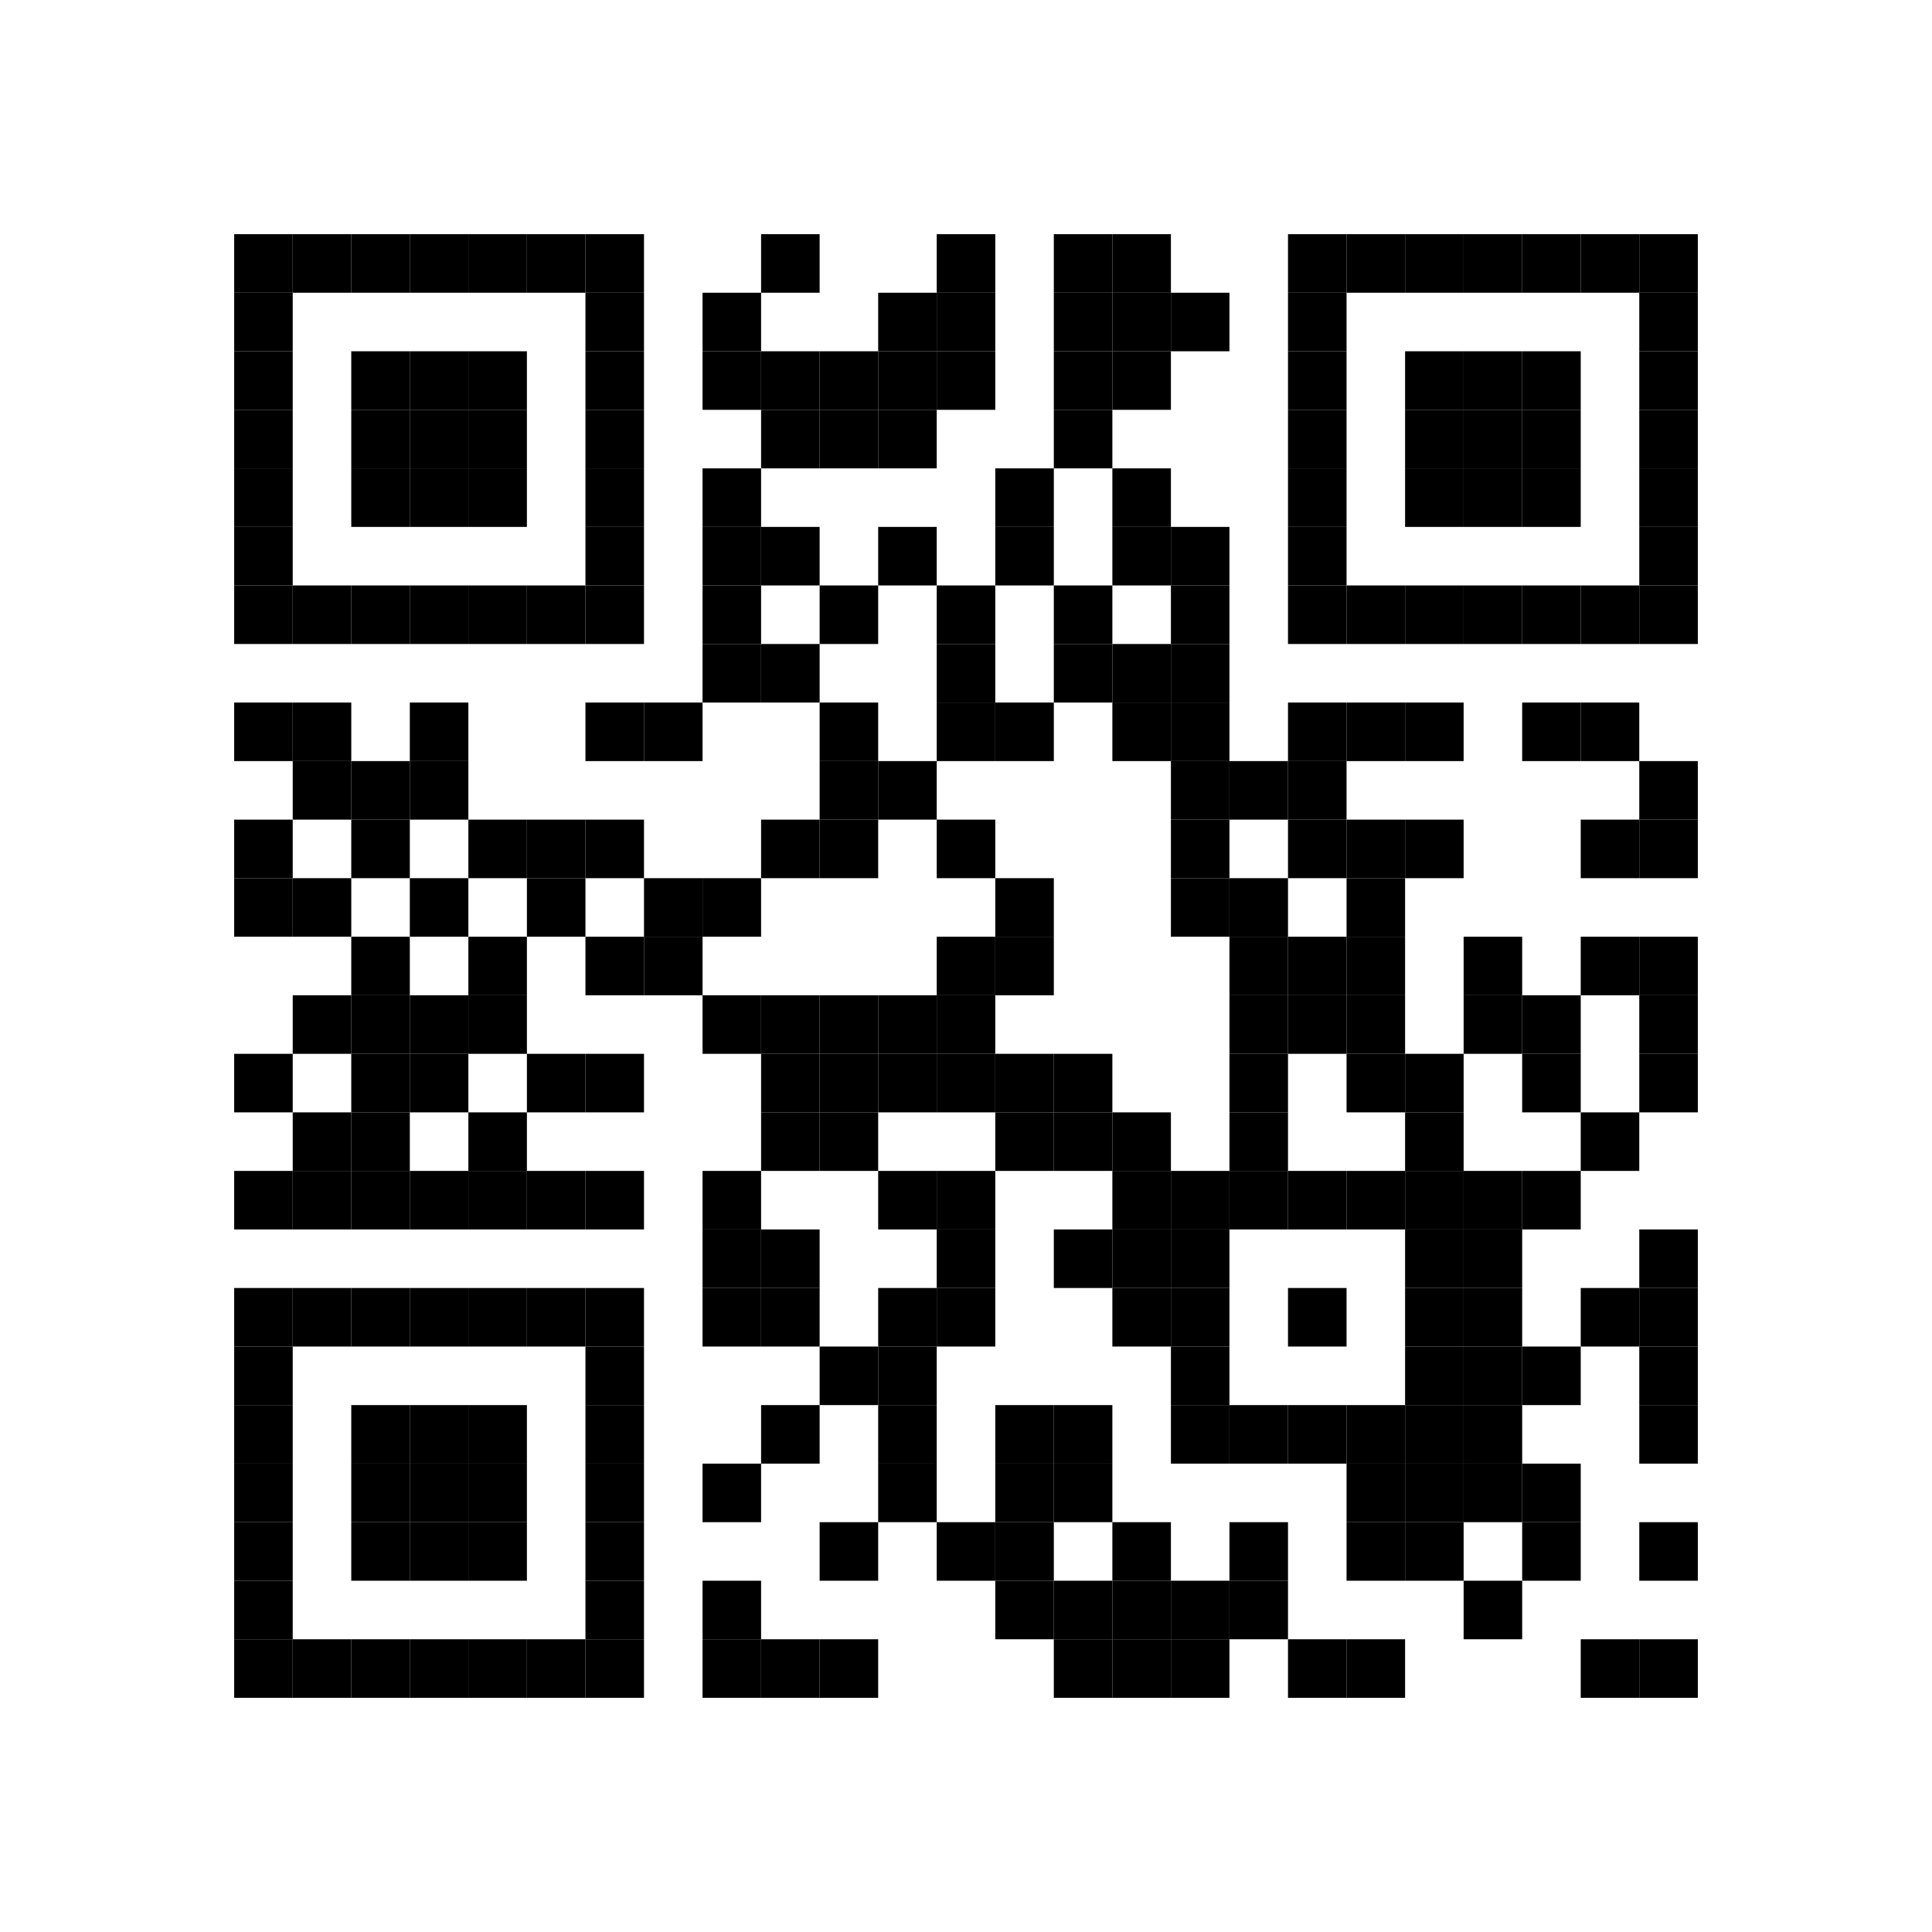
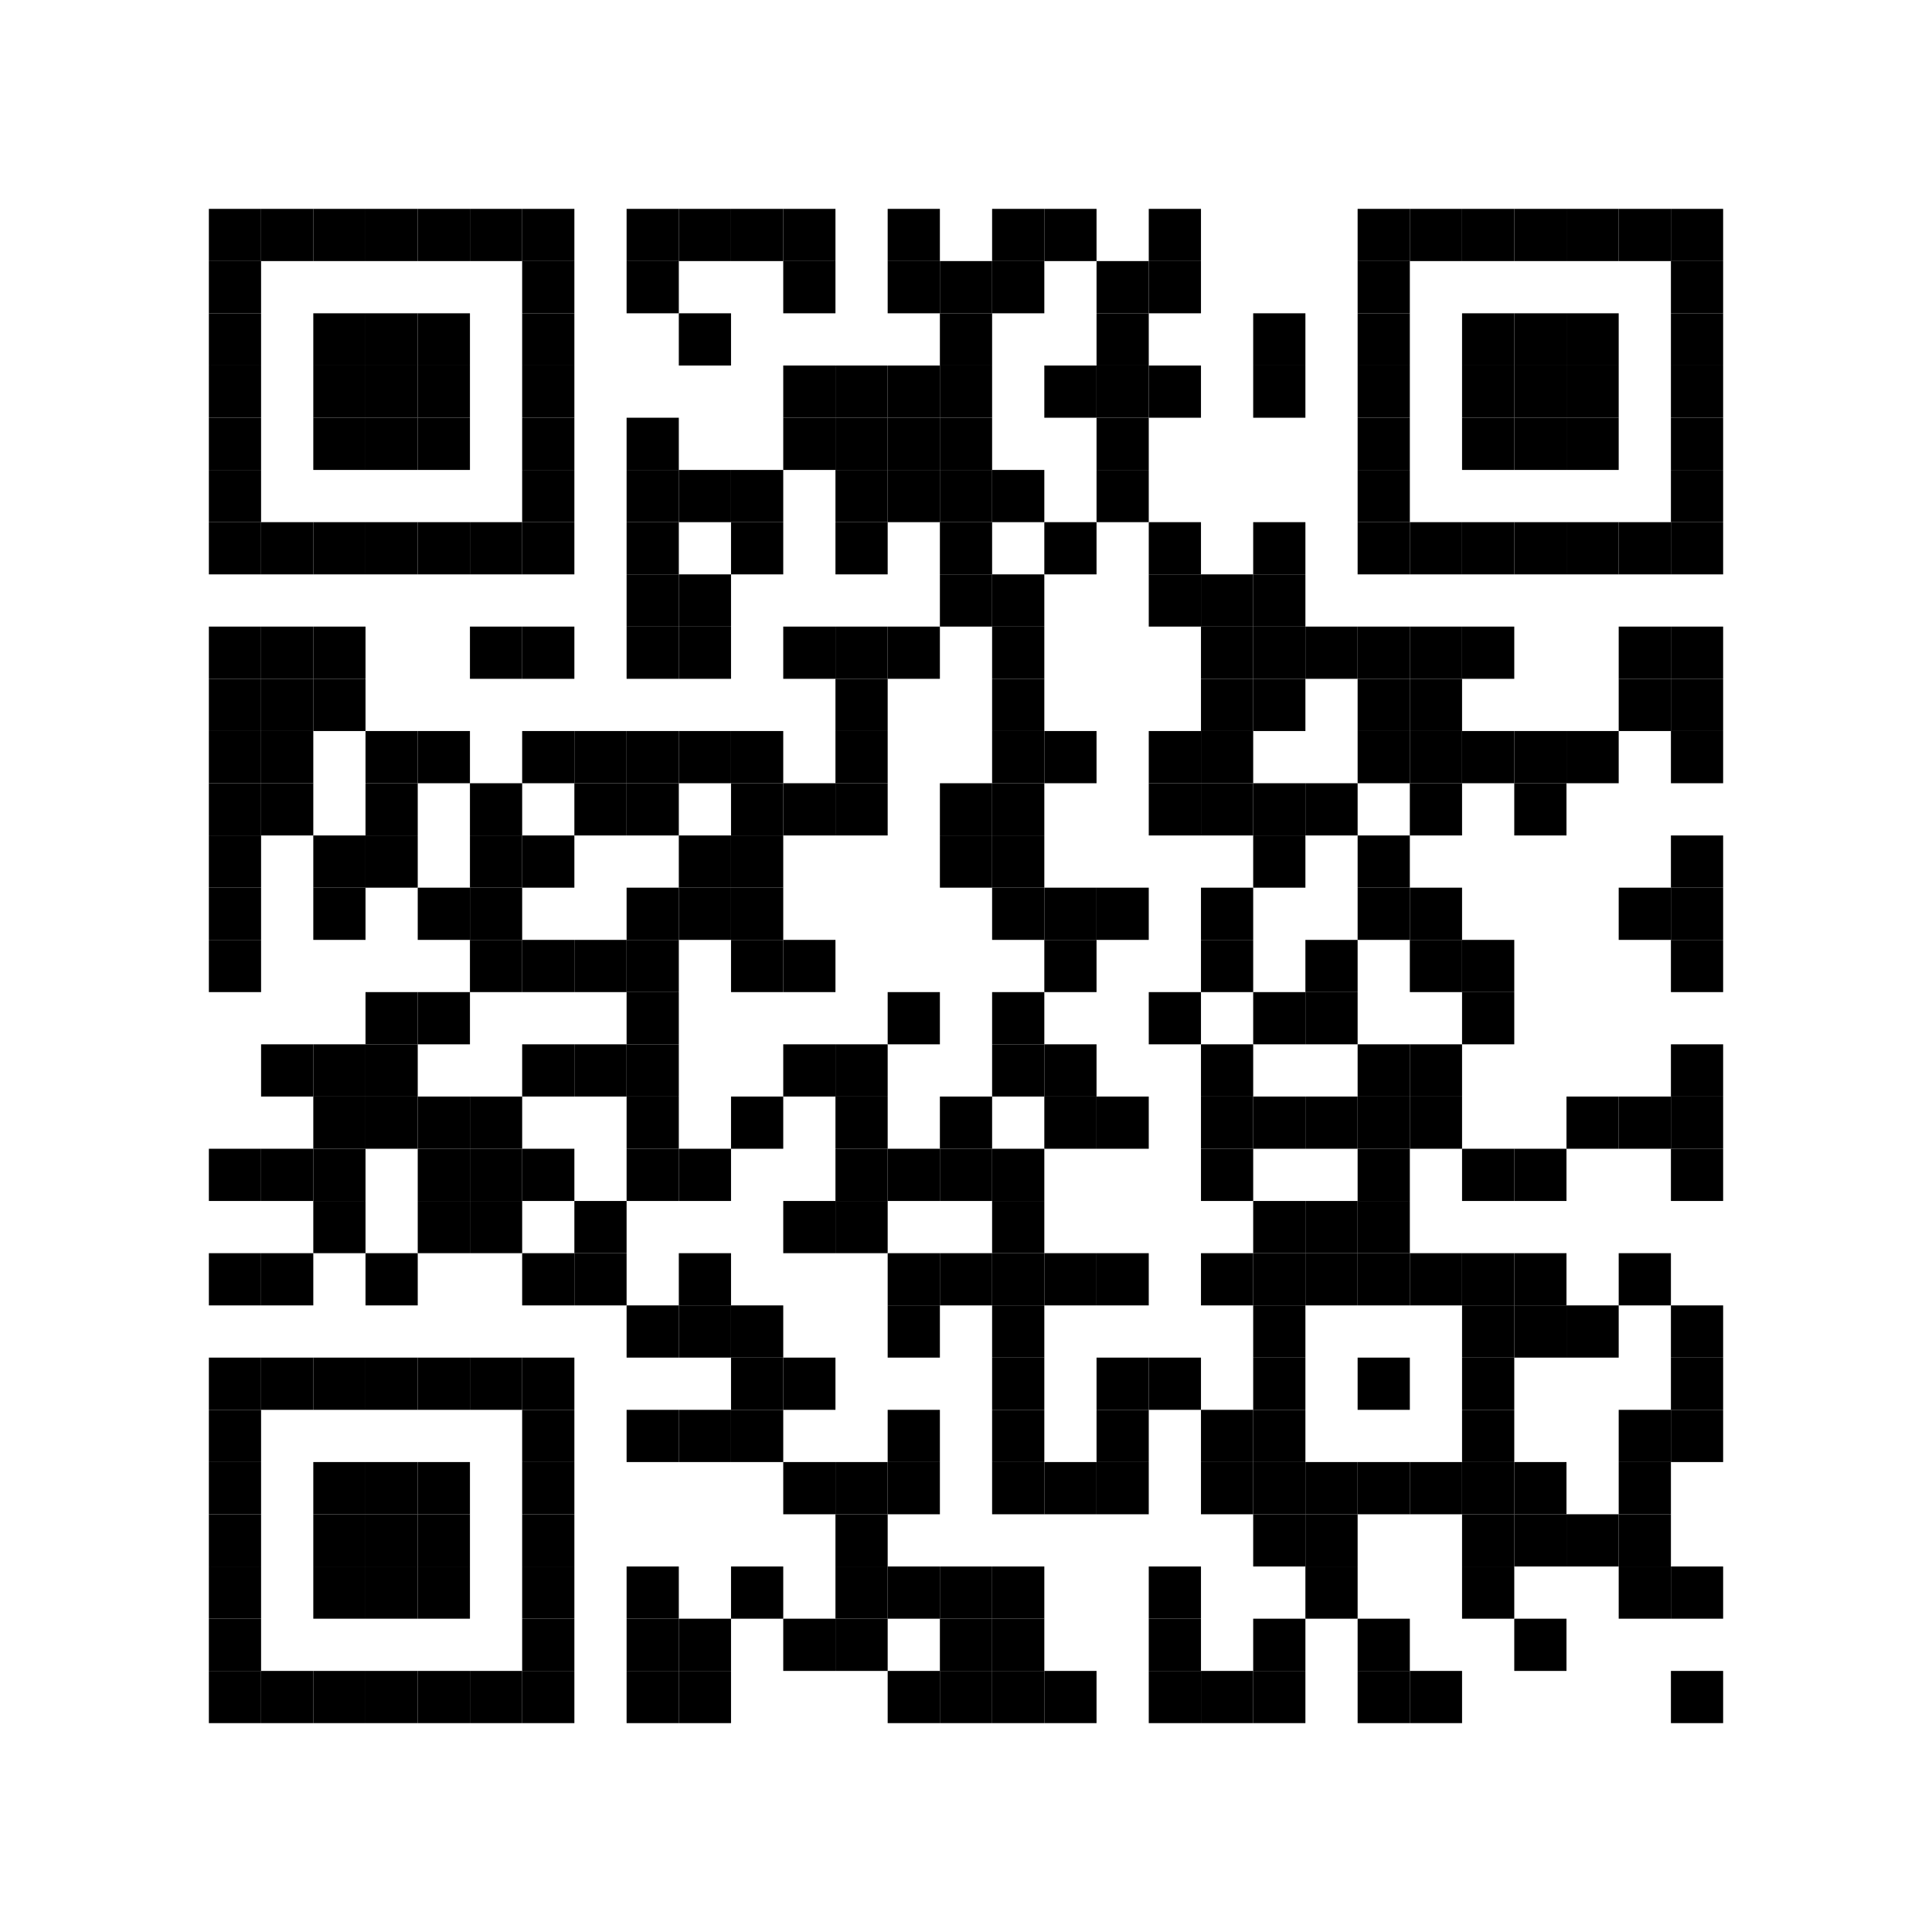
- <svg xmlns="http://www.w3.org/2000/svg" width="3.49cm" height="3.49cm" viewBox="0 0 33 33" preserveAspectRatio="none" version="1.1">
+ <svg xmlns="http://www.w3.org/2000/svg" width="3.92cm" height="3.92cm" viewBox="0 0 37 37" preserveAspectRatio="none" version="1.1">
  <g id="QRcode">
-     <rect x="0" y="0" width="33" height="33" fill="#ffffff" />
+     <rect x="0" y="0" width="37" height="37" fill="#ffffff" />
    <g id="Pattern" transform="translate(4,4)">
      <rect x="0" y="0" width="1" height="1" fill="#000000" />
      <rect x="1" y="0" width="1" height="1" fill="#000000" />
      <rect x="2" y="0" width="1" height="1" fill="#000000" />
      <rect x="3" y="0" width="1" height="1" fill="#000000" />
      <rect x="4" y="0" width="1" height="1" fill="#000000" />
      <rect x="5" y="0" width="1" height="1" fill="#000000" />
      <rect x="6" y="0" width="1" height="1" fill="#000000" />
+       <rect x="8" y="0" width="1" height="1" fill="#000000" />
      <rect x="9" y="0" width="1" height="1" fill="#000000" />
-       <rect x="12" y="0" width="1" height="1" fill="#000000" />
-       <rect x="14" y="0" width="1" height="1" fill="#000000" />
+       <rect x="10" y="0" width="1" height="1" fill="#000000" />
+       <rect x="11" y="0" width="1" height="1" fill="#000000" />
+       <rect x="13" y="0" width="1" height="1" fill="#000000" />
      <rect x="15" y="0" width="1" height="1" fill="#000000" />
+       <rect x="16" y="0" width="1" height="1" fill="#000000" />
      <rect x="18" y="0" width="1" height="1" fill="#000000" />
-       <rect x="19" y="0" width="1" height="1" fill="#000000" />
-       <rect x="20" y="0" width="1" height="1" fill="#000000" />
-       <rect x="21" y="0" width="1" height="1" fill="#000000" />
      <rect x="22" y="0" width="1" height="1" fill="#000000" />
      <rect x="23" y="0" width="1" height="1" fill="#000000" />
      <rect x="24" y="0" width="1" height="1" fill="#000000" />
+       <rect x="25" y="0" width="1" height="1" fill="#000000" />
+       <rect x="26" y="0" width="1" height="1" fill="#000000" />
+       <rect x="27" y="0" width="1" height="1" fill="#000000" />
+       <rect x="28" y="0" width="1" height="1" fill="#000000" />
      <rect x="0" y="1" width="1" height="1" fill="#000000" />
      <rect x="6" y="1" width="1" height="1" fill="#000000" />
      <rect x="8" y="1" width="1" height="1" fill="#000000" />
      <rect x="11" y="1" width="1" height="1" fill="#000000" />
-       <rect x="12" y="1" width="1" height="1" fill="#000000" />
+       <rect x="13" y="1" width="1" height="1" fill="#000000" />
      <rect x="14" y="1" width="1" height="1" fill="#000000" />
      <rect x="15" y="1" width="1" height="1" fill="#000000" />
-       <rect x="16" y="1" width="1" height="1" fill="#000000" />
+       <rect x="17" y="1" width="1" height="1" fill="#000000" />
      <rect x="18" y="1" width="1" height="1" fill="#000000" />
-       <rect x="24" y="1" width="1" height="1" fill="#000000" />
+       <rect x="22" y="1" width="1" height="1" fill="#000000" />
+       <rect x="28" y="1" width="1" height="1" fill="#000000" />
      <rect x="0" y="2" width="1" height="1" fill="#000000" />
      <rect x="2" y="2" width="1" height="1" fill="#000000" />
      <rect x="3" y="2" width="1" height="1" fill="#000000" />
      <rect x="4" y="2" width="1" height="1" fill="#000000" />
      <rect x="6" y="2" width="1" height="1" fill="#000000" />
-       <rect x="8" y="2" width="1" height="1" fill="#000000" />
      <rect x="9" y="2" width="1" height="1" fill="#000000" />
-       <rect x="10" y="2" width="1" height="1" fill="#000000" />
-       <rect x="11" y="2" width="1" height="1" fill="#000000" />
-       <rect x="12" y="2" width="1" height="1" fill="#000000" />
      <rect x="14" y="2" width="1" height="1" fill="#000000" />
-       <rect x="15" y="2" width="1" height="1" fill="#000000" />
-       <rect x="18" y="2" width="1" height="1" fill="#000000" />
+       <rect x="17" y="2" width="1" height="1" fill="#000000" />
      <rect x="20" y="2" width="1" height="1" fill="#000000" />
-       <rect x="21" y="2" width="1" height="1" fill="#000000" />
      <rect x="22" y="2" width="1" height="1" fill="#000000" />
      <rect x="24" y="2" width="1" height="1" fill="#000000" />
+       <rect x="25" y="2" width="1" height="1" fill="#000000" />
+       <rect x="26" y="2" width="1" height="1" fill="#000000" />
+       <rect x="28" y="2" width="1" height="1" fill="#000000" />
      <rect x="0" y="3" width="1" height="1" fill="#000000" />
      <rect x="2" y="3" width="1" height="1" fill="#000000" />
      <rect x="3" y="3" width="1" height="1" fill="#000000" />
      <rect x="4" y="3" width="1" height="1" fill="#000000" />
      <rect x="6" y="3" width="1" height="1" fill="#000000" />
-       <rect x="9" y="3" width="1" height="1" fill="#000000" />
-       <rect x="10" y="3" width="1" height="1" fill="#000000" />
      <rect x="11" y="3" width="1" height="1" fill="#000000" />
+       <rect x="12" y="3" width="1" height="1" fill="#000000" />
+       <rect x="13" y="3" width="1" height="1" fill="#000000" />
      <rect x="14" y="3" width="1" height="1" fill="#000000" />
+       <rect x="16" y="3" width="1" height="1" fill="#000000" />
+       <rect x="17" y="3" width="1" height="1" fill="#000000" />
      <rect x="18" y="3" width="1" height="1" fill="#000000" />
      <rect x="20" y="3" width="1" height="1" fill="#000000" />
-       <rect x="21" y="3" width="1" height="1" fill="#000000" />
      <rect x="22" y="3" width="1" height="1" fill="#000000" />
      <rect x="24" y="3" width="1" height="1" fill="#000000" />
+       <rect x="25" y="3" width="1" height="1" fill="#000000" />
+       <rect x="26" y="3" width="1" height="1" fill="#000000" />
+       <rect x="28" y="3" width="1" height="1" fill="#000000" />
      <rect x="0" y="4" width="1" height="1" fill="#000000" />
      <rect x="2" y="4" width="1" height="1" fill="#000000" />
      <rect x="3" y="4" width="1" height="1" fill="#000000" />
      <rect x="4" y="4" width="1" height="1" fill="#000000" />
      <rect x="6" y="4" width="1" height="1" fill="#000000" />
      <rect x="8" y="4" width="1" height="1" fill="#000000" />
+       <rect x="11" y="4" width="1" height="1" fill="#000000" />
+       <rect x="12" y="4" width="1" height="1" fill="#000000" />
      <rect x="13" y="4" width="1" height="1" fill="#000000" />
-       <rect x="15" y="4" width="1" height="1" fill="#000000" />
-       <rect x="18" y="4" width="1" height="1" fill="#000000" />
-       <rect x="20" y="4" width="1" height="1" fill="#000000" />
-       <rect x="21" y="4" width="1" height="1" fill="#000000" />
+       <rect x="14" y="4" width="1" height="1" fill="#000000" />
+       <rect x="17" y="4" width="1" height="1" fill="#000000" />
      <rect x="22" y="4" width="1" height="1" fill="#000000" />
      <rect x="24" y="4" width="1" height="1" fill="#000000" />
+       <rect x="25" y="4" width="1" height="1" fill="#000000" />
+       <rect x="26" y="4" width="1" height="1" fill="#000000" />
+       <rect x="28" y="4" width="1" height="1" fill="#000000" />
      <rect x="0" y="5" width="1" height="1" fill="#000000" />
      <rect x="6" y="5" width="1" height="1" fill="#000000" />
      <rect x="8" y="5" width="1" height="1" fill="#000000" />
      <rect x="9" y="5" width="1" height="1" fill="#000000" />
-       <rect x="11" y="5" width="1" height="1" fill="#000000" />
+       <rect x="10" y="5" width="1" height="1" fill="#000000" />
+       <rect x="12" y="5" width="1" height="1" fill="#000000" />
      <rect x="13" y="5" width="1" height="1" fill="#000000" />
+       <rect x="14" y="5" width="1" height="1" fill="#000000" />
      <rect x="15" y="5" width="1" height="1" fill="#000000" />
-       <rect x="16" y="5" width="1" height="1" fill="#000000" />
-       <rect x="18" y="5" width="1" height="1" fill="#000000" />
-       <rect x="24" y="5" width="1" height="1" fill="#000000" />
+       <rect x="17" y="5" width="1" height="1" fill="#000000" />
+       <rect x="22" y="5" width="1" height="1" fill="#000000" />
+       <rect x="28" y="5" width="1" height="1" fill="#000000" />
      <rect x="0" y="6" width="1" height="1" fill="#000000" />
      <rect x="1" y="6" width="1" height="1" fill="#000000" />
      <rect x="2" y="6" width="1" height="1" fill="#000000" />
      <rect x="3" y="6" width="1" height="1" fill="#000000" />
      <rect x="4" y="6" width="1" height="1" fill="#000000" />
      <rect x="5" y="6" width="1" height="1" fill="#000000" />
      <rect x="6" y="6" width="1" height="1" fill="#000000" />
      <rect x="8" y="6" width="1" height="1" fill="#000000" />
      <rect x="10" y="6" width="1" height="1" fill="#000000" />
      <rect x="12" y="6" width="1" height="1" fill="#000000" />
      <rect x="14" y="6" width="1" height="1" fill="#000000" />
      <rect x="16" y="6" width="1" height="1" fill="#000000" />
      <rect x="18" y="6" width="1" height="1" fill="#000000" />
-       <rect x="19" y="6" width="1" height="1" fill="#000000" />
      <rect x="20" y="6" width="1" height="1" fill="#000000" />
-       <rect x="21" y="6" width="1" height="1" fill="#000000" />
      <rect x="22" y="6" width="1" height="1" fill="#000000" />
      <rect x="23" y="6" width="1" height="1" fill="#000000" />
      <rect x="24" y="6" width="1" height="1" fill="#000000" />
+       <rect x="25" y="6" width="1" height="1" fill="#000000" />
+       <rect x="26" y="6" width="1" height="1" fill="#000000" />
+       <rect x="27" y="6" width="1" height="1" fill="#000000" />
+       <rect x="28" y="6" width="1" height="1" fill="#000000" />
      <rect x="8" y="7" width="1" height="1" fill="#000000" />
      <rect x="9" y="7" width="1" height="1" fill="#000000" />
-       <rect x="12" y="7" width="1" height="1" fill="#000000" />
      <rect x="14" y="7" width="1" height="1" fill="#000000" />
      <rect x="15" y="7" width="1" height="1" fill="#000000" />
-       <rect x="16" y="7" width="1" height="1" fill="#000000" />
+       <rect x="18" y="7" width="1" height="1" fill="#000000" />
+       <rect x="19" y="7" width="1" height="1" fill="#000000" />
+       <rect x="20" y="7" width="1" height="1" fill="#000000" />
      <rect x="0" y="8" width="1" height="1" fill="#000000" />
      <rect x="1" y="8" width="1" height="1" fill="#000000" />
-       <rect x="3" y="8" width="1" height="1" fill="#000000" />
+       <rect x="2" y="8" width="1" height="1" fill="#000000" />
+       <rect x="5" y="8" width="1" height="1" fill="#000000" />
      <rect x="6" y="8" width="1" height="1" fill="#000000" />
-       <rect x="7" y="8" width="1" height="1" fill="#000000" />
-       <rect x="10" y="8" width="1" height="1" fill="#000000" />
+       <rect x="8" y="8" width="1" height="1" fill="#000000" />
+       <rect x="9" y="8" width="1" height="1" fill="#000000" />
+       <rect x="11" y="8" width="1" height="1" fill="#000000" />
      <rect x="12" y="8" width="1" height="1" fill="#000000" />
      <rect x="13" y="8" width="1" height="1" fill="#000000" />
      <rect x="15" y="8" width="1" height="1" fill="#000000" />
-       <rect x="16" y="8" width="1" height="1" fill="#000000" />
-       <rect x="18" y="8" width="1" height="1" fill="#000000" />
      <rect x="19" y="8" width="1" height="1" fill="#000000" />
      <rect x="20" y="8" width="1" height="1" fill="#000000" />
+       <rect x="21" y="8" width="1" height="1" fill="#000000" />
      <rect x="22" y="8" width="1" height="1" fill="#000000" />
      <rect x="23" y="8" width="1" height="1" fill="#000000" />
+       <rect x="24" y="8" width="1" height="1" fill="#000000" />
+       <rect x="27" y="8" width="1" height="1" fill="#000000" />
+       <rect x="28" y="8" width="1" height="1" fill="#000000" />
+       <rect x="0" y="9" width="1" height="1" fill="#000000" />
      <rect x="1" y="9" width="1" height="1" fill="#000000" />
      <rect x="2" y="9" width="1" height="1" fill="#000000" />
-       <rect x="3" y="9" width="1" height="1" fill="#000000" />
-       <rect x="10" y="9" width="1" height="1" fill="#000000" />
-       <rect x="11" y="9" width="1" height="1" fill="#000000" />
-       <rect x="16" y="9" width="1" height="1" fill="#000000" />
-       <rect x="17" y="9" width="1" height="1" fill="#000000" />
-       <rect x="18" y="9" width="1" height="1" fill="#000000" />
-       <rect x="24" y="9" width="1" height="1" fill="#000000" />
+       <rect x="12" y="9" width="1" height="1" fill="#000000" />
+       <rect x="15" y="9" width="1" height="1" fill="#000000" />
+       <rect x="19" y="9" width="1" height="1" fill="#000000" />
+       <rect x="20" y="9" width="1" height="1" fill="#000000" />
+       <rect x="22" y="9" width="1" height="1" fill="#000000" />
+       <rect x="23" y="9" width="1" height="1" fill="#000000" />
+       <rect x="27" y="9" width="1" height="1" fill="#000000" />
+       <rect x="28" y="9" width="1" height="1" fill="#000000" />
      <rect x="0" y="10" width="1" height="1" fill="#000000" />
-       <rect x="2" y="10" width="1" height="1" fill="#000000" />
+       <rect x="1" y="10" width="1" height="1" fill="#000000" />
+       <rect x="3" y="10" width="1" height="1" fill="#000000" />
      <rect x="4" y="10" width="1" height="1" fill="#000000" />
-       <rect x="5" y="10" width="1" height="1" fill="#000000" />
      <rect x="6" y="10" width="1" height="1" fill="#000000" />
+       <rect x="7" y="10" width="1" height="1" fill="#000000" />
+       <rect x="8" y="10" width="1" height="1" fill="#000000" />
      <rect x="9" y="10" width="1" height="1" fill="#000000" />
      <rect x="10" y="10" width="1" height="1" fill="#000000" />
      <rect x="12" y="10" width="1" height="1" fill="#000000" />
+       <rect x="15" y="10" width="1" height="1" fill="#000000" />
      <rect x="16" y="10" width="1" height="1" fill="#000000" />
      <rect x="18" y="10" width="1" height="1" fill="#000000" />
      <rect x="19" y="10" width="1" height="1" fill="#000000" />
-       <rect x="20" y="10" width="1" height="1" fill="#000000" />
+       <rect x="22" y="10" width="1" height="1" fill="#000000" />
      <rect x="23" y="10" width="1" height="1" fill="#000000" />
      <rect x="24" y="10" width="1" height="1" fill="#000000" />
+       <rect x="25" y="10" width="1" height="1" fill="#000000" />
+       <rect x="26" y="10" width="1" height="1" fill="#000000" />
+       <rect x="28" y="10" width="1" height="1" fill="#000000" />
      <rect x="0" y="11" width="1" height="1" fill="#000000" />
      <rect x="1" y="11" width="1" height="1" fill="#000000" />
      <rect x="3" y="11" width="1" height="1" fill="#000000" />
      <rect x="5" y="11" width="1" height="1" fill="#000000" />
      <rect x="7" y="11" width="1" height="1" fill="#000000" />
      <rect x="8" y="11" width="1" height="1" fill="#000000" />
-       <rect x="13" y="11" width="1" height="1" fill="#000000" />
-       <rect x="16" y="11" width="1" height="1" fill="#000000" />
-       <rect x="17" y="11" width="1" height="1" fill="#000000" />
+       <rect x="10" y="11" width="1" height="1" fill="#000000" />
+       <rect x="11" y="11" width="1" height="1" fill="#000000" />
+       <rect x="12" y="11" width="1" height="1" fill="#000000" />
+       <rect x="14" y="11" width="1" height="1" fill="#000000" />
+       <rect x="15" y="11" width="1" height="1" fill="#000000" />
+       <rect x="18" y="11" width="1" height="1" fill="#000000" />
      <rect x="19" y="11" width="1" height="1" fill="#000000" />
+       <rect x="20" y="11" width="1" height="1" fill="#000000" />
+       <rect x="21" y="11" width="1" height="1" fill="#000000" />
+       <rect x="23" y="11" width="1" height="1" fill="#000000" />
+       <rect x="25" y="11" width="1" height="1" fill="#000000" />
+       <rect x="0" y="12" width="1" height="1" fill="#000000" />
      <rect x="2" y="12" width="1" height="1" fill="#000000" />
-       <rect x="4" y="12" width="1" height="1" fill="#000000" />
+       <rect x="3" y="12" width="1" height="1" fill="#000000" />
+       <rect x="5" y="12" width="1" height="1" fill="#000000" />
      <rect x="6" y="12" width="1" height="1" fill="#000000" />
-       <rect x="7" y="12" width="1" height="1" fill="#000000" />
-       <rect x="12" y="12" width="1" height="1" fill="#000000" />
-       <rect x="13" y="12" width="1" height="1" fill="#000000" />
-       <rect x="17" y="12" width="1" height="1" fill="#000000" />
-       <rect x="18" y="12" width="1" height="1" fill="#000000" />
-       <rect x="19" y="12" width="1" height="1" fill="#000000" />
-       <rect x="21" y="12" width="1" height="1" fill="#000000" />
-       <rect x="23" y="12" width="1" height="1" fill="#000000" />
-       <rect x="24" y="12" width="1" height="1" fill="#000000" />
-       <rect x="1" y="13" width="1" height="1" fill="#000000" />
+       <rect x="9" y="12" width="1" height="1" fill="#000000" />
+       <rect x="10" y="12" width="1" height="1" fill="#000000" />
+       <rect x="14" y="12" width="1" height="1" fill="#000000" />
+       <rect x="15" y="12" width="1" height="1" fill="#000000" />
+       <rect x="20" y="12" width="1" height="1" fill="#000000" />
+       <rect x="22" y="12" width="1" height="1" fill="#000000" />
+       <rect x="28" y="12" width="1" height="1" fill="#000000" />
+       <rect x="0" y="13" width="1" height="1" fill="#000000" />
      <rect x="2" y="13" width="1" height="1" fill="#000000" />
-       <rect x="3" y="13" width="1" height="1" fill="#000000" />
      <rect x="4" y="13" width="1" height="1" fill="#000000" />
+       <rect x="5" y="13" width="1" height="1" fill="#000000" />
      <rect x="8" y="13" width="1" height="1" fill="#000000" />
      <rect x="9" y="13" width="1" height="1" fill="#000000" />
      <rect x="10" y="13" width="1" height="1" fill="#000000" />
-       <rect x="11" y="13" width="1" height="1" fill="#000000" />
-       <rect x="12" y="13" width="1" height="1" fill="#000000" />
+       <rect x="15" y="13" width="1" height="1" fill="#000000" />
+       <rect x="16" y="13" width="1" height="1" fill="#000000" />
      <rect x="17" y="13" width="1" height="1" fill="#000000" />
-       <rect x="18" y="13" width="1" height="1" fill="#000000" />
      <rect x="19" y="13" width="1" height="1" fill="#000000" />
-       <rect x="21" y="13" width="1" height="1" fill="#000000" />
      <rect x="22" y="13" width="1" height="1" fill="#000000" />
-       <rect x="24" y="13" width="1" height="1" fill="#000000" />
+       <rect x="23" y="13" width="1" height="1" fill="#000000" />
+       <rect x="27" y="13" width="1" height="1" fill="#000000" />
+       <rect x="28" y="13" width="1" height="1" fill="#000000" />
      <rect x="0" y="14" width="1" height="1" fill="#000000" />
-       <rect x="2" y="14" width="1" height="1" fill="#000000" />
-       <rect x="3" y="14" width="1" height="1" fill="#000000" />
      <rect x="5" y="14" width="1" height="1" fill="#000000" />
      <rect x="6" y="14" width="1" height="1" fill="#000000" />
-       <rect x="9" y="14" width="1" height="1" fill="#000000" />
+       <rect x="7" y="14" width="1" height="1" fill="#000000" />
+       <rect x="8" y="14" width="1" height="1" fill="#000000" />
      <rect x="10" y="14" width="1" height="1" fill="#000000" />
      <rect x="11" y="14" width="1" height="1" fill="#000000" />
-       <rect x="12" y="14" width="1" height="1" fill="#000000" />
-       <rect x="13" y="14" width="1" height="1" fill="#000000" />
-       <rect x="14" y="14" width="1" height="1" fill="#000000" />
-       <rect x="17" y="14" width="1" height="1" fill="#000000" />
+       <rect x="16" y="14" width="1" height="1" fill="#000000" />
      <rect x="19" y="14" width="1" height="1" fill="#000000" />
-       <rect x="20" y="14" width="1" height="1" fill="#000000" />
-       <rect x="22" y="14" width="1" height="1" fill="#000000" />
+       <rect x="21" y="14" width="1" height="1" fill="#000000" />
+       <rect x="23" y="14" width="1" height="1" fill="#000000" />
      <rect x="24" y="14" width="1" height="1" fill="#000000" />
-       <rect x="1" y="15" width="1" height="1" fill="#000000" />
-       <rect x="2" y="15" width="1" height="1" fill="#000000" />
+       <rect x="28" y="14" width="1" height="1" fill="#000000" />
+       <rect x="3" y="15" width="1" height="1" fill="#000000" />
      <rect x="4" y="15" width="1" height="1" fill="#000000" />
-       <rect x="9" y="15" width="1" height="1" fill="#000000" />
-       <rect x="10" y="15" width="1" height="1" fill="#000000" />
+       <rect x="8" y="15" width="1" height="1" fill="#000000" />
      <rect x="13" y="15" width="1" height="1" fill="#000000" />
-       <rect x="14" y="15" width="1" height="1" fill="#000000" />
      <rect x="15" y="15" width="1" height="1" fill="#000000" />
-       <rect x="17" y="15" width="1" height="1" fill="#000000" />
+       <rect x="18" y="15" width="1" height="1" fill="#000000" />
      <rect x="20" y="15" width="1" height="1" fill="#000000" />
-       <rect x="23" y="15" width="1" height="1" fill="#000000" />
-       <rect x="0" y="16" width="1" height="1" fill="#000000" />
+       <rect x="21" y="15" width="1" height="1" fill="#000000" />
+       <rect x="24" y="15" width="1" height="1" fill="#000000" />
      <rect x="1" y="16" width="1" height="1" fill="#000000" />
      <rect x="2" y="16" width="1" height="1" fill="#000000" />
      <rect x="3" y="16" width="1" height="1" fill="#000000" />
-       <rect x="4" y="16" width="1" height="1" fill="#000000" />
-       <rect x="5" y="16" width="1" height="1" fill="#000000" />
      <rect x="6" y="16" width="1" height="1" fill="#000000" />
+       <rect x="7" y="16" width="1" height="1" fill="#000000" />
      <rect x="8" y="16" width="1" height="1" fill="#000000" />
      <rect x="11" y="16" width="1" height="1" fill="#000000" />
      <rect x="12" y="16" width="1" height="1" fill="#000000" />
      <rect x="15" y="16" width="1" height="1" fill="#000000" />
      <rect x="16" y="16" width="1" height="1" fill="#000000" />
-       <rect x="17" y="16" width="1" height="1" fill="#000000" />
-       <rect x="18" y="16" width="1" height="1" fill="#000000" />
      <rect x="19" y="16" width="1" height="1" fill="#000000" />
-       <rect x="20" y="16" width="1" height="1" fill="#000000" />
-       <rect x="21" y="16" width="1" height="1" fill="#000000" />
      <rect x="22" y="16" width="1" height="1" fill="#000000" />
+       <rect x="23" y="16" width="1" height="1" fill="#000000" />
+       <rect x="28" y="16" width="1" height="1" fill="#000000" />
+       <rect x="2" y="17" width="1" height="1" fill="#000000" />
+       <rect x="3" y="17" width="1" height="1" fill="#000000" />
+       <rect x="4" y="17" width="1" height="1" fill="#000000" />
+       <rect x="5" y="17" width="1" height="1" fill="#000000" />
      <rect x="8" y="17" width="1" height="1" fill="#000000" />
-       <rect x="9" y="17" width="1" height="1" fill="#000000" />
+       <rect x="10" y="17" width="1" height="1" fill="#000000" />
      <rect x="12" y="17" width="1" height="1" fill="#000000" />
      <rect x="14" y="17" width="1" height="1" fill="#000000" />
-       <rect x="15" y="17" width="1" height="1" fill="#000000" />
      <rect x="16" y="17" width="1" height="1" fill="#000000" />
+       <rect x="17" y="17" width="1" height="1" fill="#000000" />
+       <rect x="19" y="17" width="1" height="1" fill="#000000" />
      <rect x="20" y="17" width="1" height="1" fill="#000000" />
      <rect x="21" y="17" width="1" height="1" fill="#000000" />
-       <rect x="24" y="17" width="1" height="1" fill="#000000" />
+       <rect x="22" y="17" width="1" height="1" fill="#000000" />
+       <rect x="23" y="17" width="1" height="1" fill="#000000" />
+       <rect x="26" y="17" width="1" height="1" fill="#000000" />
+       <rect x="27" y="17" width="1" height="1" fill="#000000" />
+       <rect x="28" y="17" width="1" height="1" fill="#000000" />
      <rect x="0" y="18" width="1" height="1" fill="#000000" />
      <rect x="1" y="18" width="1" height="1" fill="#000000" />
      <rect x="2" y="18" width="1" height="1" fill="#000000" />
-       <rect x="3" y="18" width="1" height="1" fill="#000000" />
      <rect x="4" y="18" width="1" height="1" fill="#000000" />
      <rect x="5" y="18" width="1" height="1" fill="#000000" />
      <rect x="6" y="18" width="1" height="1" fill="#000000" />
      <rect x="8" y="18" width="1" height="1" fill="#000000" />
      <rect x="9" y="18" width="1" height="1" fill="#000000" />
-       <rect x="11" y="18" width="1" height="1" fill="#000000" />
      <rect x="12" y="18" width="1" height="1" fill="#000000" />
+       <rect x="13" y="18" width="1" height="1" fill="#000000" />
+       <rect x="14" y="18" width="1" height="1" fill="#000000" />
      <rect x="15" y="18" width="1" height="1" fill="#000000" />
-       <rect x="16" y="18" width="1" height="1" fill="#000000" />
-       <rect x="18" y="18" width="1" height="1" fill="#000000" />
-       <rect x="20" y="18" width="1" height="1" fill="#000000" />
-       <rect x="21" y="18" width="1" height="1" fill="#000000" />
-       <rect x="23" y="18" width="1" height="1" fill="#000000" />
+       <rect x="19" y="18" width="1" height="1" fill="#000000" />
+       <rect x="22" y="18" width="1" height="1" fill="#000000" />
      <rect x="24" y="18" width="1" height="1" fill="#000000" />
-       <rect x="0" y="19" width="1" height="1" fill="#000000" />
-       <rect x="6" y="19" width="1" height="1" fill="#000000" />
-       <rect x="10" y="19" width="1" height="1" fill="#000000" />
+       <rect x="25" y="18" width="1" height="1" fill="#000000" />
+       <rect x="28" y="18" width="1" height="1" fill="#000000" />
+       <rect x="2" y="19" width="1" height="1" fill="#000000" />
+       <rect x="4" y="19" width="1" height="1" fill="#000000" />
+       <rect x="5" y="19" width="1" height="1" fill="#000000" />
+       <rect x="7" y="19" width="1" height="1" fill="#000000" />
      <rect x="11" y="19" width="1" height="1" fill="#000000" />
-       <rect x="16" y="19" width="1" height="1" fill="#000000" />
+       <rect x="12" y="19" width="1" height="1" fill="#000000" />
+       <rect x="15" y="19" width="1" height="1" fill="#000000" />
      <rect x="20" y="19" width="1" height="1" fill="#000000" />
      <rect x="21" y="19" width="1" height="1" fill="#000000" />
      <rect x="22" y="19" width="1" height="1" fill="#000000" />
-       <rect x="24" y="19" width="1" height="1" fill="#000000" />
      <rect x="0" y="20" width="1" height="1" fill="#000000" />
-       <rect x="2" y="20" width="1" height="1" fill="#000000" />
+       <rect x="1" y="20" width="1" height="1" fill="#000000" />
      <rect x="3" y="20" width="1" height="1" fill="#000000" />
-       <rect x="4" y="20" width="1" height="1" fill="#000000" />
      <rect x="6" y="20" width="1" height="1" fill="#000000" />
+       <rect x="7" y="20" width="1" height="1" fill="#000000" />
      <rect x="9" y="20" width="1" height="1" fill="#000000" />
-       <rect x="11" y="20" width="1" height="1" fill="#000000" />
      <rect x="13" y="20" width="1" height="1" fill="#000000" />
      <rect x="14" y="20" width="1" height="1" fill="#000000" />
+       <rect x="15" y="20" width="1" height="1" fill="#000000" />
      <rect x="16" y="20" width="1" height="1" fill="#000000" />
      <rect x="17" y="20" width="1" height="1" fill="#000000" />
-       <rect x="18" y="20" width="1" height="1" fill="#000000" />
      <rect x="19" y="20" width="1" height="1" fill="#000000" />
      <rect x="20" y="20" width="1" height="1" fill="#000000" />
      <rect x="21" y="20" width="1" height="1" fill="#000000" />
+       <rect x="22" y="20" width="1" height="1" fill="#000000" />
+       <rect x="23" y="20" width="1" height="1" fill="#000000" />
      <rect x="24" y="20" width="1" height="1" fill="#000000" />
-       <rect x="0" y="21" width="1" height="1" fill="#000000" />
-       <rect x="2" y="21" width="1" height="1" fill="#000000" />
-       <rect x="3" y="21" width="1" height="1" fill="#000000" />
-       <rect x="4" y="21" width="1" height="1" fill="#000000" />
-       <rect x="6" y="21" width="1" height="1" fill="#000000" />
+       <rect x="25" y="20" width="1" height="1" fill="#000000" />
+       <rect x="27" y="20" width="1" height="1" fill="#000000" />
      <rect x="8" y="21" width="1" height="1" fill="#000000" />
-       <rect x="11" y="21" width="1" height="1" fill="#000000" />
+       <rect x="9" y="21" width="1" height="1" fill="#000000" />
+       <rect x="10" y="21" width="1" height="1" fill="#000000" />
      <rect x="13" y="21" width="1" height="1" fill="#000000" />
-       <rect x="14" y="21" width="1" height="1" fill="#000000" />
-       <rect x="19" y="21" width="1" height="1" fill="#000000" />
+       <rect x="15" y="21" width="1" height="1" fill="#000000" />
      <rect x="20" y="21" width="1" height="1" fill="#000000" />
-       <rect x="21" y="21" width="1" height="1" fill="#000000" />
-       <rect x="22" y="21" width="1" height="1" fill="#000000" />
+       <rect x="24" y="21" width="1" height="1" fill="#000000" />
+       <rect x="25" y="21" width="1" height="1" fill="#000000" />
+       <rect x="26" y="21" width="1" height="1" fill="#000000" />
+       <rect x="28" y="21" width="1" height="1" fill="#000000" />
      <rect x="0" y="22" width="1" height="1" fill="#000000" />
+       <rect x="1" y="22" width="1" height="1" fill="#000000" />
      <rect x="2" y="22" width="1" height="1" fill="#000000" />
      <rect x="3" y="22" width="1" height="1" fill="#000000" />
      <rect x="4" y="22" width="1" height="1" fill="#000000" />
+       <rect x="5" y="22" width="1" height="1" fill="#000000" />
      <rect x="6" y="22" width="1" height="1" fill="#000000" />
      <rect x="10" y="22" width="1" height="1" fill="#000000" />
-       <rect x="12" y="22" width="1" height="1" fill="#000000" />
-       <rect x="13" y="22" width="1" height="1" fill="#000000" />
+       <rect x="11" y="22" width="1" height="1" fill="#000000" />
      <rect x="15" y="22" width="1" height="1" fill="#000000" />
      <rect x="17" y="22" width="1" height="1" fill="#000000" />
-       <rect x="19" y="22" width="1" height="1" fill="#000000" />
+       <rect x="18" y="22" width="1" height="1" fill="#000000" />
      <rect x="20" y="22" width="1" height="1" fill="#000000" />
      <rect x="22" y="22" width="1" height="1" fill="#000000" />
      <rect x="24" y="22" width="1" height="1" fill="#000000" />
+       <rect x="28" y="22" width="1" height="1" fill="#000000" />
      <rect x="0" y="23" width="1" height="1" fill="#000000" />
      <rect x="6" y="23" width="1" height="1" fill="#000000" />
      <rect x="8" y="23" width="1" height="1" fill="#000000" />
+       <rect x="9" y="23" width="1" height="1" fill="#000000" />
+       <rect x="10" y="23" width="1" height="1" fill="#000000" />
      <rect x="13" y="23" width="1" height="1" fill="#000000" />
-       <rect x="14" y="23" width="1" height="1" fill="#000000" />
      <rect x="15" y="23" width="1" height="1" fill="#000000" />
-       <rect x="16" y="23" width="1" height="1" fill="#000000" />
      <rect x="17" y="23" width="1" height="1" fill="#000000" />
-       <rect x="21" y="23" width="1" height="1" fill="#000000" />
+       <rect x="19" y="23" width="1" height="1" fill="#000000" />
+       <rect x="20" y="23" width="1" height="1" fill="#000000" />
+       <rect x="24" y="23" width="1" height="1" fill="#000000" />
+       <rect x="27" y="23" width="1" height="1" fill="#000000" />
+       <rect x="28" y="23" width="1" height="1" fill="#000000" />
      <rect x="0" y="24" width="1" height="1" fill="#000000" />
-       <rect x="1" y="24" width="1" height="1" fill="#000000" />
      <rect x="2" y="24" width="1" height="1" fill="#000000" />
      <rect x="3" y="24" width="1" height="1" fill="#000000" />
      <rect x="4" y="24" width="1" height="1" fill="#000000" />
-       <rect x="5" y="24" width="1" height="1" fill="#000000" />
      <rect x="6" y="24" width="1" height="1" fill="#000000" />
-       <rect x="8" y="24" width="1" height="1" fill="#000000" />
-       <rect x="9" y="24" width="1" height="1" fill="#000000" />
-       <rect x="10" y="24" width="1" height="1" fill="#000000" />
-       <rect x="14" y="24" width="1" height="1" fill="#000000" />
+       <rect x="11" y="24" width="1" height="1" fill="#000000" />
+       <rect x="12" y="24" width="1" height="1" fill="#000000" />
+       <rect x="13" y="24" width="1" height="1" fill="#000000" />
      <rect x="15" y="24" width="1" height="1" fill="#000000" />
      <rect x="16" y="24" width="1" height="1" fill="#000000" />
-       <rect x="18" y="24" width="1" height="1" fill="#000000" />
+       <rect x="17" y="24" width="1" height="1" fill="#000000" />
      <rect x="19" y="24" width="1" height="1" fill="#000000" />
+       <rect x="20" y="24" width="1" height="1" fill="#000000" />
+       <rect x="21" y="24" width="1" height="1" fill="#000000" />
+       <rect x="22" y="24" width="1" height="1" fill="#000000" />
      <rect x="23" y="24" width="1" height="1" fill="#000000" />
      <rect x="24" y="24" width="1" height="1" fill="#000000" />
+       <rect x="25" y="24" width="1" height="1" fill="#000000" />
+       <rect x="27" y="24" width="1" height="1" fill="#000000" />
+       <rect x="0" y="25" width="1" height="1" fill="#000000" />
+       <rect x="2" y="25" width="1" height="1" fill="#000000" />
+       <rect x="3" y="25" width="1" height="1" fill="#000000" />
+       <rect x="4" y="25" width="1" height="1" fill="#000000" />
+       <rect x="6" y="25" width="1" height="1" fill="#000000" />
+       <rect x="12" y="25" width="1" height="1" fill="#000000" />
+       <rect x="20" y="25" width="1" height="1" fill="#000000" />
+       <rect x="21" y="25" width="1" height="1" fill="#000000" />
+       <rect x="24" y="25" width="1" height="1" fill="#000000" />
+       <rect x="25" y="25" width="1" height="1" fill="#000000" />
+       <rect x="26" y="25" width="1" height="1" fill="#000000" />
+       <rect x="27" y="25" width="1" height="1" fill="#000000" />
+       <rect x="0" y="26" width="1" height="1" fill="#000000" />
+       <rect x="2" y="26" width="1" height="1" fill="#000000" />
+       <rect x="3" y="26" width="1" height="1" fill="#000000" />
+       <rect x="4" y="26" width="1" height="1" fill="#000000" />
+       <rect x="6" y="26" width="1" height="1" fill="#000000" />
+       <rect x="8" y="26" width="1" height="1" fill="#000000" />
+       <rect x="10" y="26" width="1" height="1" fill="#000000" />
+       <rect x="12" y="26" width="1" height="1" fill="#000000" />
+       <rect x="13" y="26" width="1" height="1" fill="#000000" />
+       <rect x="14" y="26" width="1" height="1" fill="#000000" />
+       <rect x="15" y="26" width="1" height="1" fill="#000000" />
+       <rect x="18" y="26" width="1" height="1" fill="#000000" />
+       <rect x="21" y="26" width="1" height="1" fill="#000000" />
+       <rect x="24" y="26" width="1" height="1" fill="#000000" />
+       <rect x="27" y="26" width="1" height="1" fill="#000000" />
+       <rect x="28" y="26" width="1" height="1" fill="#000000" />
+       <rect x="0" y="27" width="1" height="1" fill="#000000" />
+       <rect x="6" y="27" width="1" height="1" fill="#000000" />
+       <rect x="8" y="27" width="1" height="1" fill="#000000" />
+       <rect x="9" y="27" width="1" height="1" fill="#000000" />
+       <rect x="11" y="27" width="1" height="1" fill="#000000" />
+       <rect x="12" y="27" width="1" height="1" fill="#000000" />
+       <rect x="14" y="27" width="1" height="1" fill="#000000" />
+       <rect x="15" y="27" width="1" height="1" fill="#000000" />
+       <rect x="18" y="27" width="1" height="1" fill="#000000" />
+       <rect x="20" y="27" width="1" height="1" fill="#000000" />
+       <rect x="22" y="27" width="1" height="1" fill="#000000" />
+       <rect x="25" y="27" width="1" height="1" fill="#000000" />
+       <rect x="0" y="28" width="1" height="1" fill="#000000" />
+       <rect x="1" y="28" width="1" height="1" fill="#000000" />
+       <rect x="2" y="28" width="1" height="1" fill="#000000" />
+       <rect x="3" y="28" width="1" height="1" fill="#000000" />
+       <rect x="4" y="28" width="1" height="1" fill="#000000" />
+       <rect x="5" y="28" width="1" height="1" fill="#000000" />
+       <rect x="6" y="28" width="1" height="1" fill="#000000" />
+       <rect x="8" y="28" width="1" height="1" fill="#000000" />
+       <rect x="9" y="28" width="1" height="1" fill="#000000" />
+       <rect x="13" y="28" width="1" height="1" fill="#000000" />
+       <rect x="14" y="28" width="1" height="1" fill="#000000" />
+       <rect x="15" y="28" width="1" height="1" fill="#000000" />
+       <rect x="16" y="28" width="1" height="1" fill="#000000" />
+       <rect x="18" y="28" width="1" height="1" fill="#000000" />
+       <rect x="19" y="28" width="1" height="1" fill="#000000" />
+       <rect x="20" y="28" width="1" height="1" fill="#000000" />
+       <rect x="22" y="28" width="1" height="1" fill="#000000" />
+       <rect x="23" y="28" width="1" height="1" fill="#000000" />
+       <rect x="28" y="28" width="1" height="1" fill="#000000" />
    </g>
  </g>
</svg>
